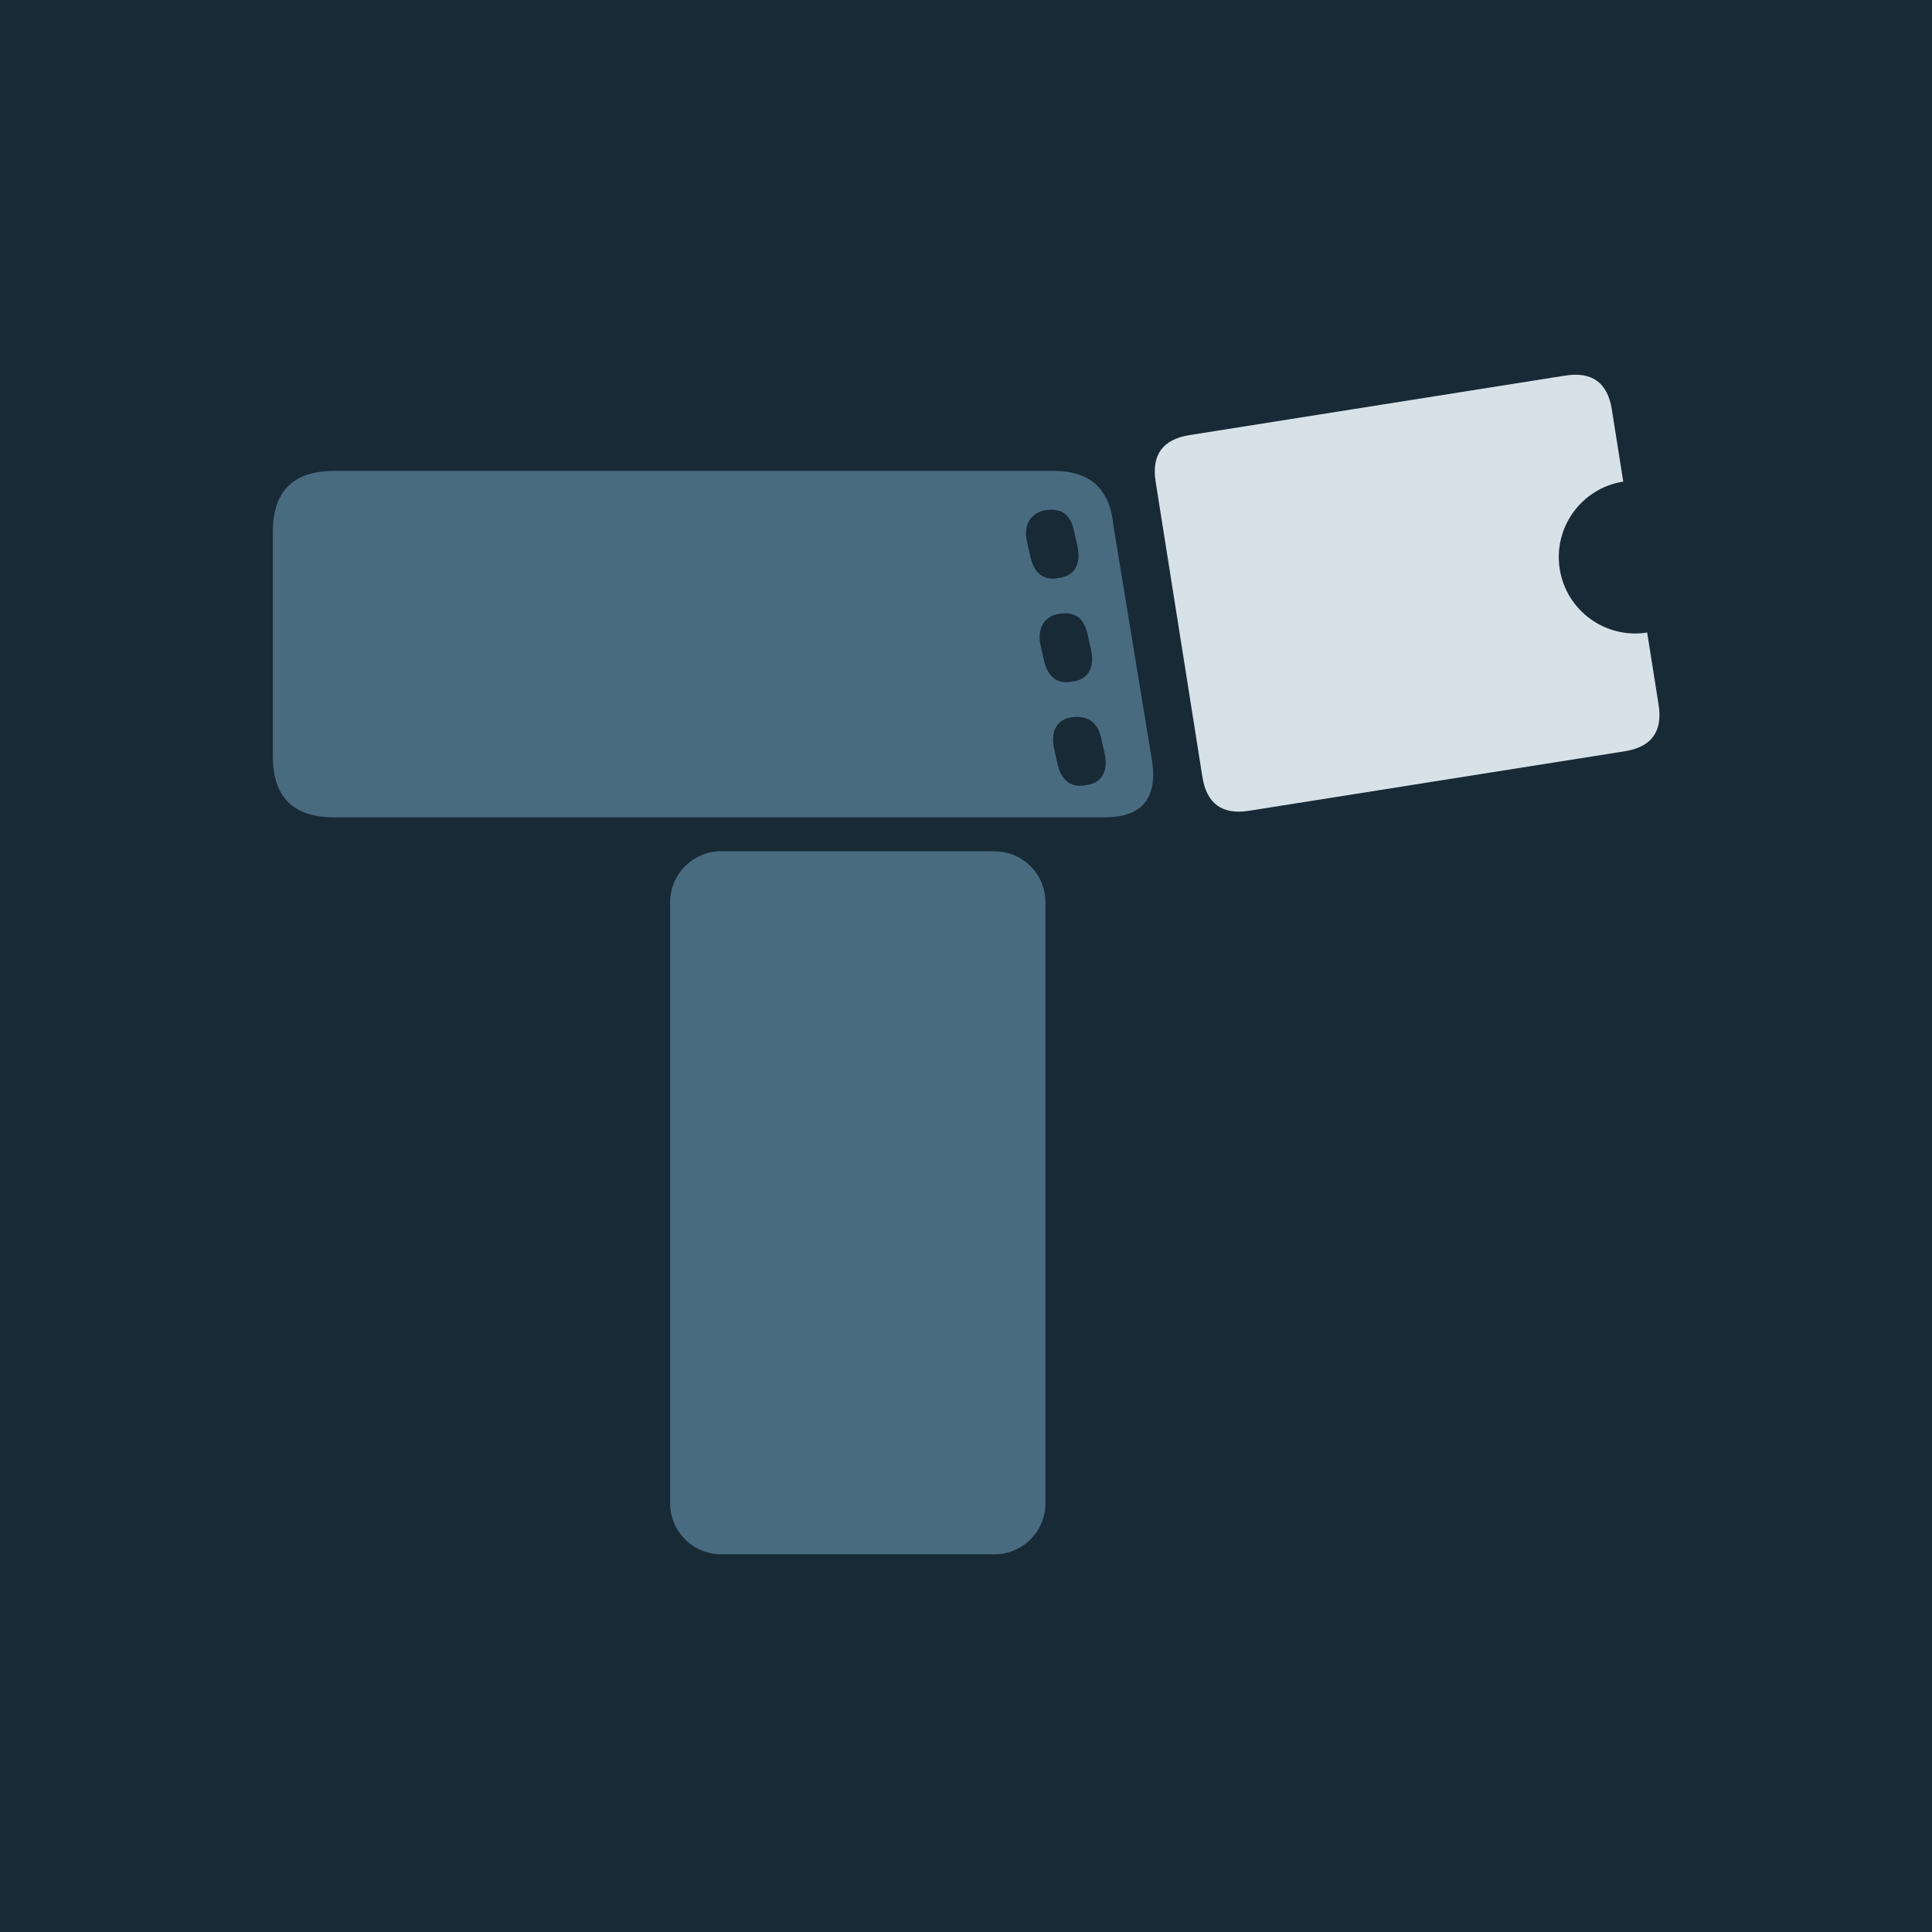
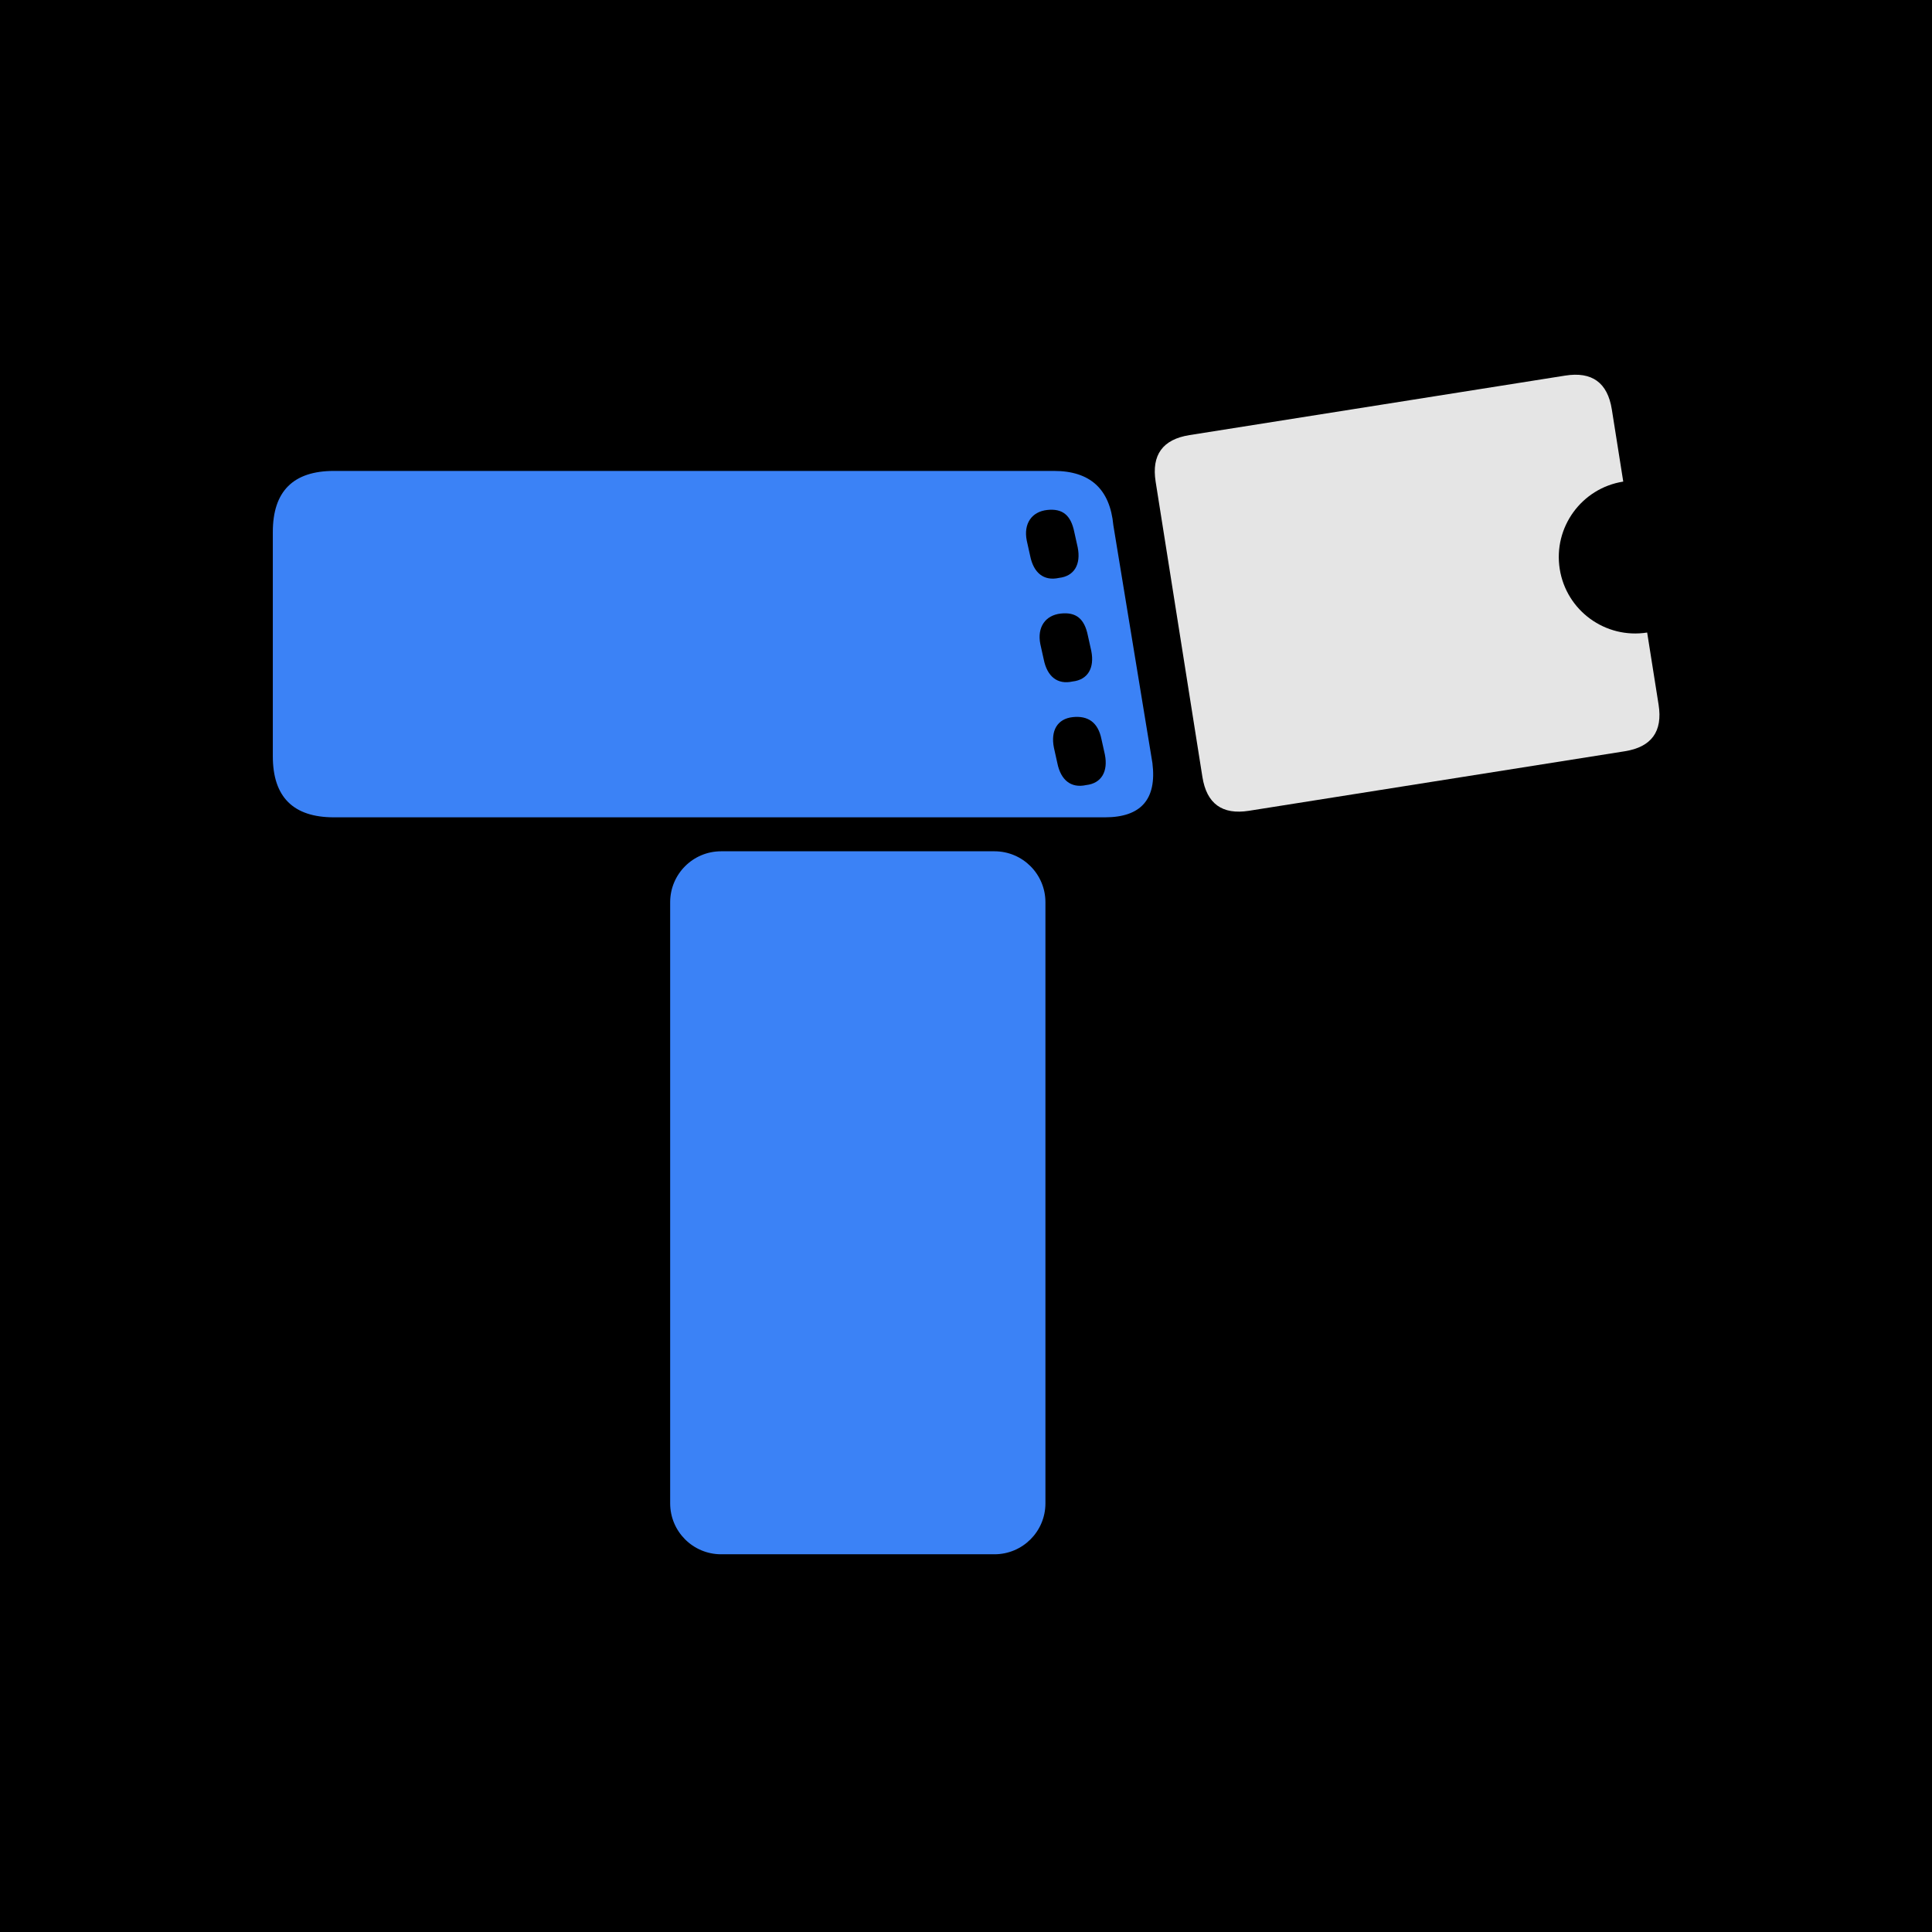
<svg xmlns="http://www.w3.org/2000/svg" viewBox="0 0 1024 1024">
-   <rect width="1024" height="1024" fill="#182A36" />
+   <rect width="1024" height="1024" fill="#000000" />
  <g transform="translate(0 0) scale(1)">
    <g transform="translate(-66 39) scale(.9)">
-       <path fill="#496B80" fill-rule="evenodd" d="M270 234H694Q726 234 729 266L752 406Q756 438 724 438H270Q234 438 234 402V270Q234 234 270 234Z M690 257C681 258 676 265 678 275L680 284C682 294 688 299 697 297C706 296 710 289 708 279L706 270C704 260 699 256 690 257Z M698 318C689 319 684 326 686 336L688 345C690 355 696 360 705 358C714 357 718 350 716 340L714 331C712 321 707 317 698 318Z M705 379C696 380 692 387 694 397L696 406C698 416 704 421 713 419C722 418 726 411 724 401L722 392C720 382 714 378 705 379Z" />
-       <rect x="468" y="458" width="221" height="414" rx="30" fill="#496B80" />
-       <path transform="rotate(-9 902 306)" fill="#D7E2E8" d="M790 194H1014Q1038 194 1038 218V261A45 45 0 0 0 1038 351V394Q1038 418 1014 418H790Q766 418 766 394V218Q766 194 790 194Z" />
+       <path fill="#3B82F6" fill-rule="evenodd" d="M270 234H694Q726 234 729 266L752 406Q756 438 724 438H270Q234 438 234 402V270Q234 234 270 234Z M690 257C681 258 676 265 678 275L680 284C682 294 688 299 697 297C706 296 710 289 708 279L706 270C704 260 699 256 690 257Z M698 318C689 319 684 326 686 336L688 345C690 355 696 360 705 358C714 357 718 350 716 340L714 331C712 321 707 317 698 318Z M705 379C696 380 692 387 694 397L696 406C698 416 704 421 713 419C722 418 726 411 724 401L722 392C720 382 714 378 705 379Z" />
+       <rect x="468" y="458" width="221" height="414" rx="30" fill="#3B82F6" />
+       <path transform="rotate(-9 902 306)" fill="#E5E5E5" d="M790 194H1014Q1038 194 1038 218V261A45 45 0 0 0 1038 351V394Q1038 418 1014 418H790Q766 418 766 394V218Q766 194 790 194Z" />
    </g>
  </g>
</svg>
